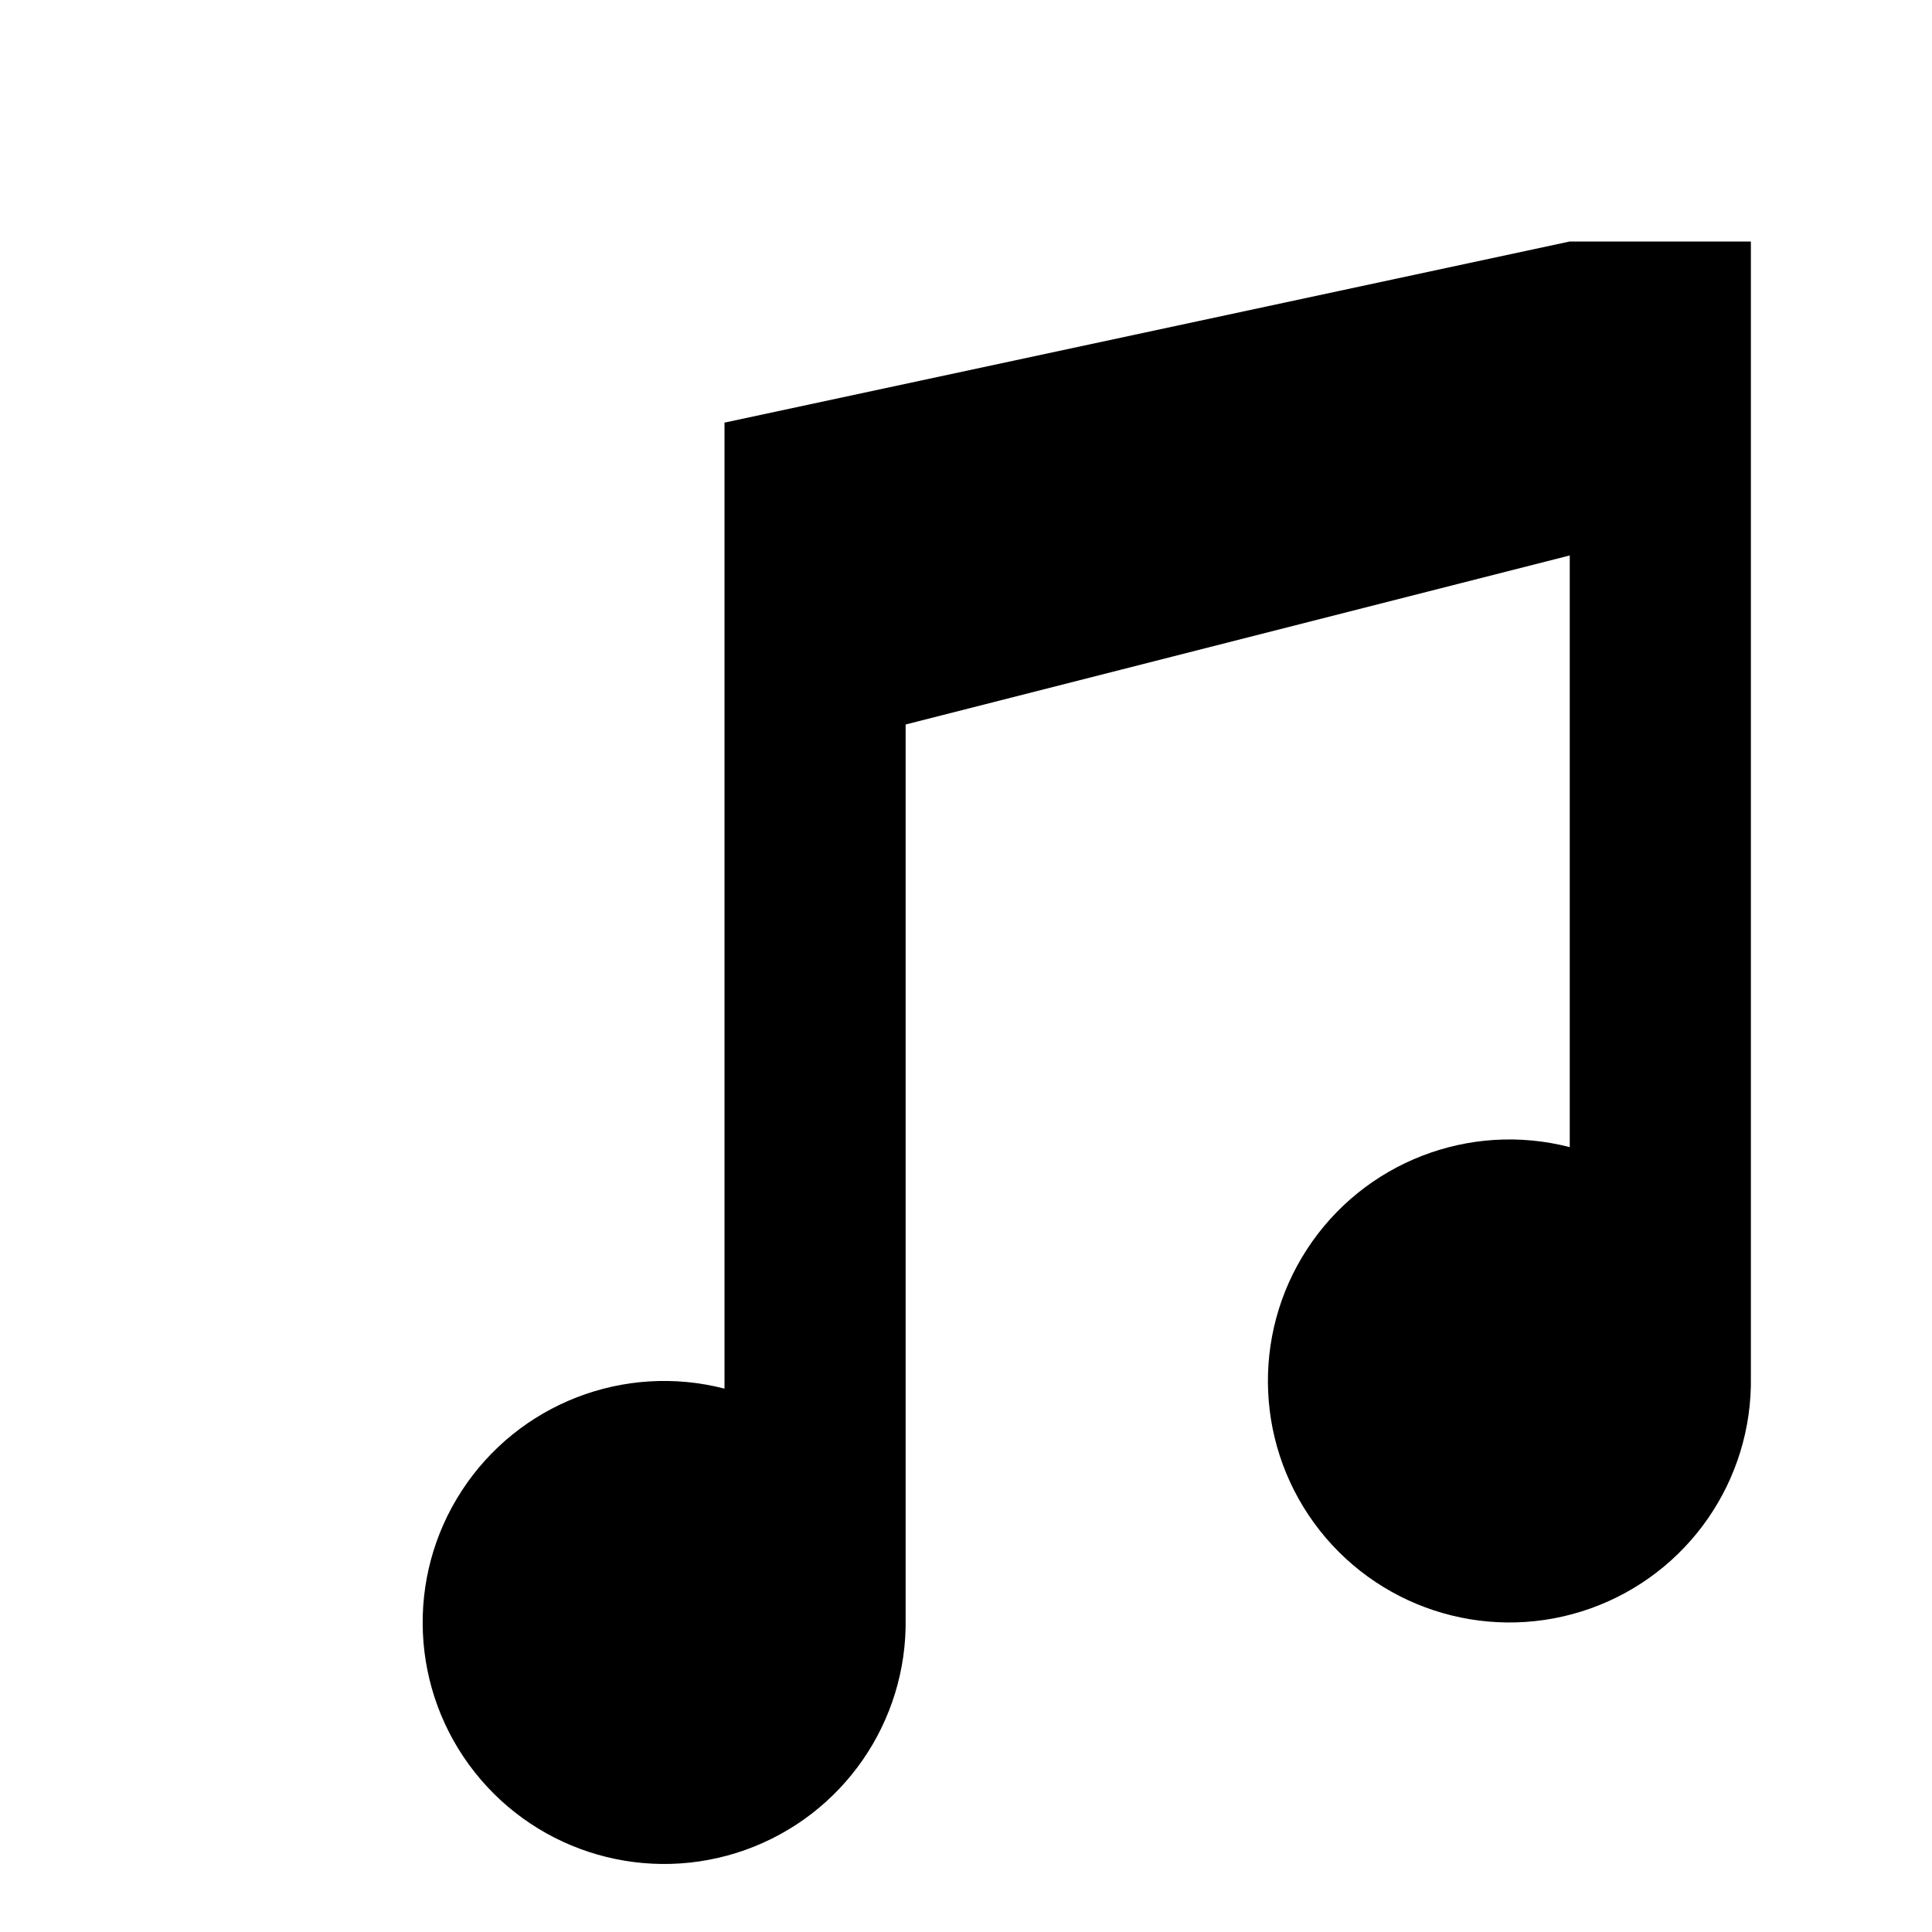
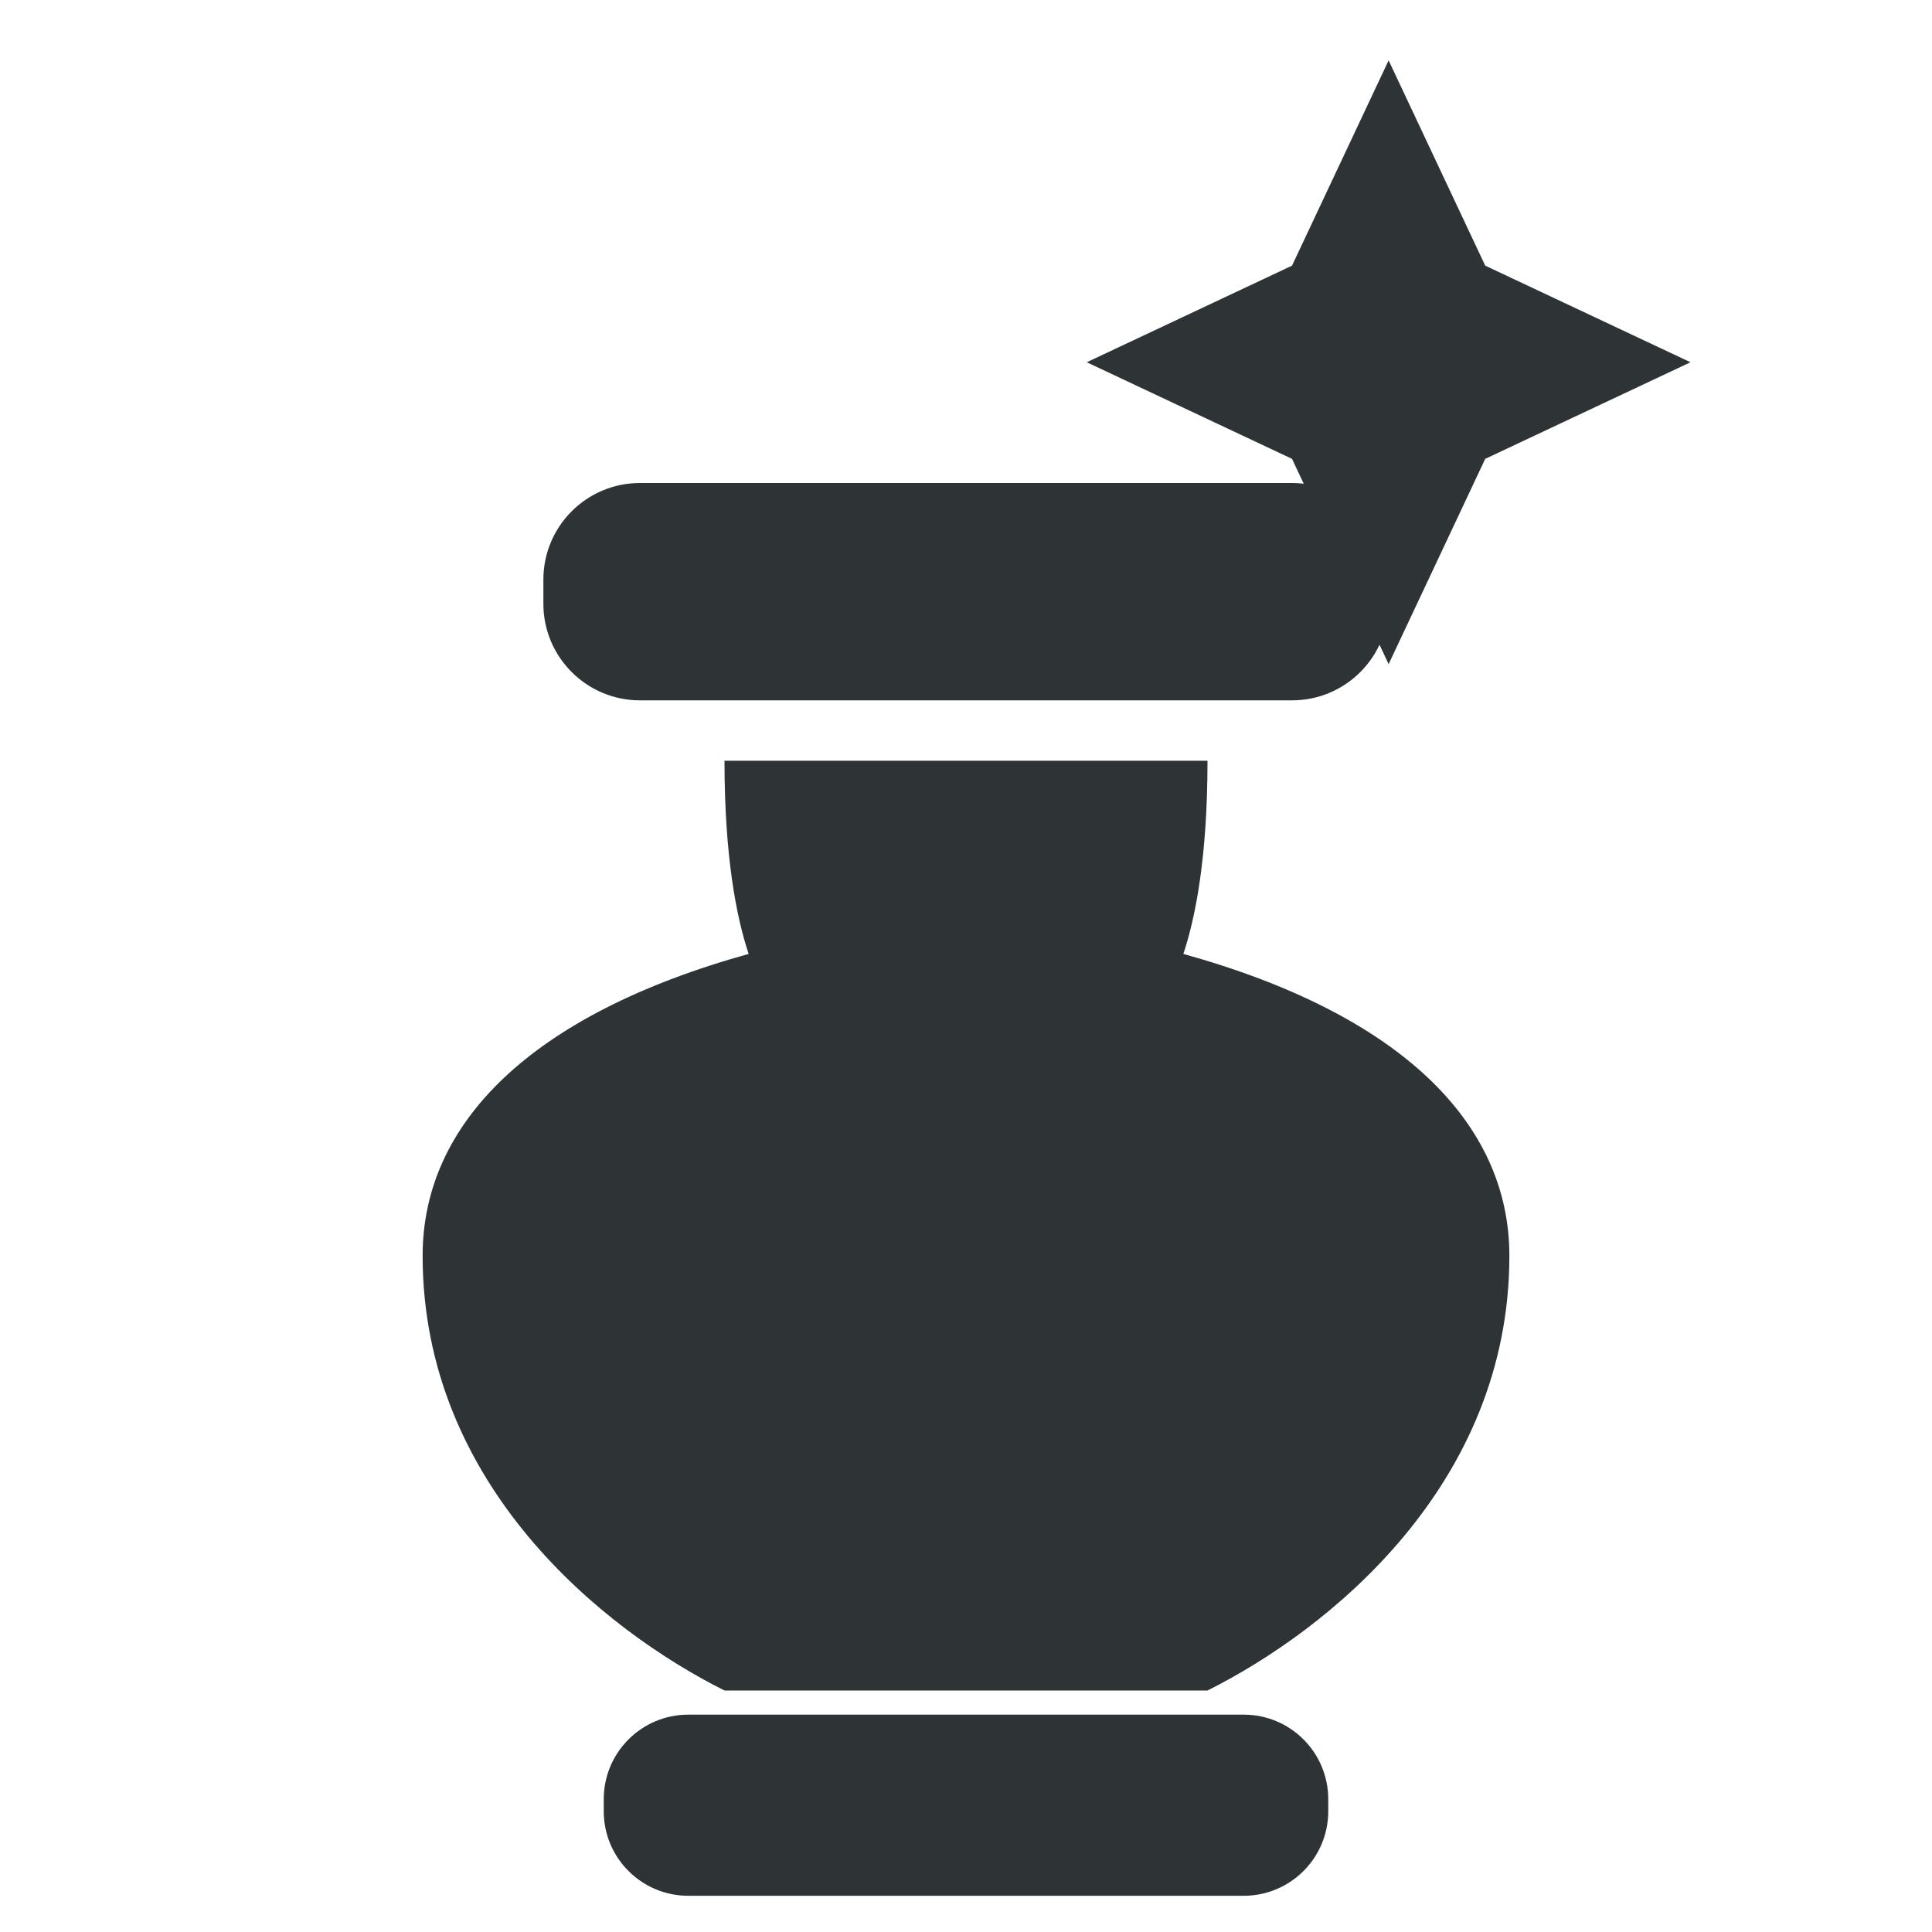
<svg xmlns="http://www.w3.org/2000/svg" width="16" height="16" viewBox="0 0 16 16">
-   <path fill="currentColor" d="M 13 2 L 6 3.5 V 11.5 A 2 2 0 1 0 7.5 13.4 V 6 L 13 4.6 V 9.5 A 2 2 0 1 0 14.5 11.4 V 2 Z" />
+   <g fill="#2e3436">
+     <path d="M 11.5,0.5 L 12.3,2.2 L 14,3 L 12.3,3.8 L 11.5,5.5 L 10.7,3.8 L 9,3 L 10.7,2.2 Z" />
+     <rect x="4.5" y="4" width="7" height="1.8" rx="0.8" />
+     <path d="M 6,6.3 L 10,6.3 C 10,7.1 9.9,7.6 9.8,7.9 C 11.6,8.4 12.5,9.3 12.5,10.4 C 12.5,12.3 11,13.5 10,14 L 6,14 C 5,13.5 3.5,12.3 3.5,10.4 C 3.5,9.3 4.4,8.4 6.2,7.9 C 6.1,7.6 6,7.1 6,6.3 Z" />
+     <rect x="5" y="14.2" width="6" height="1.5" rx="0.7" />
+   </g>
</svg>
